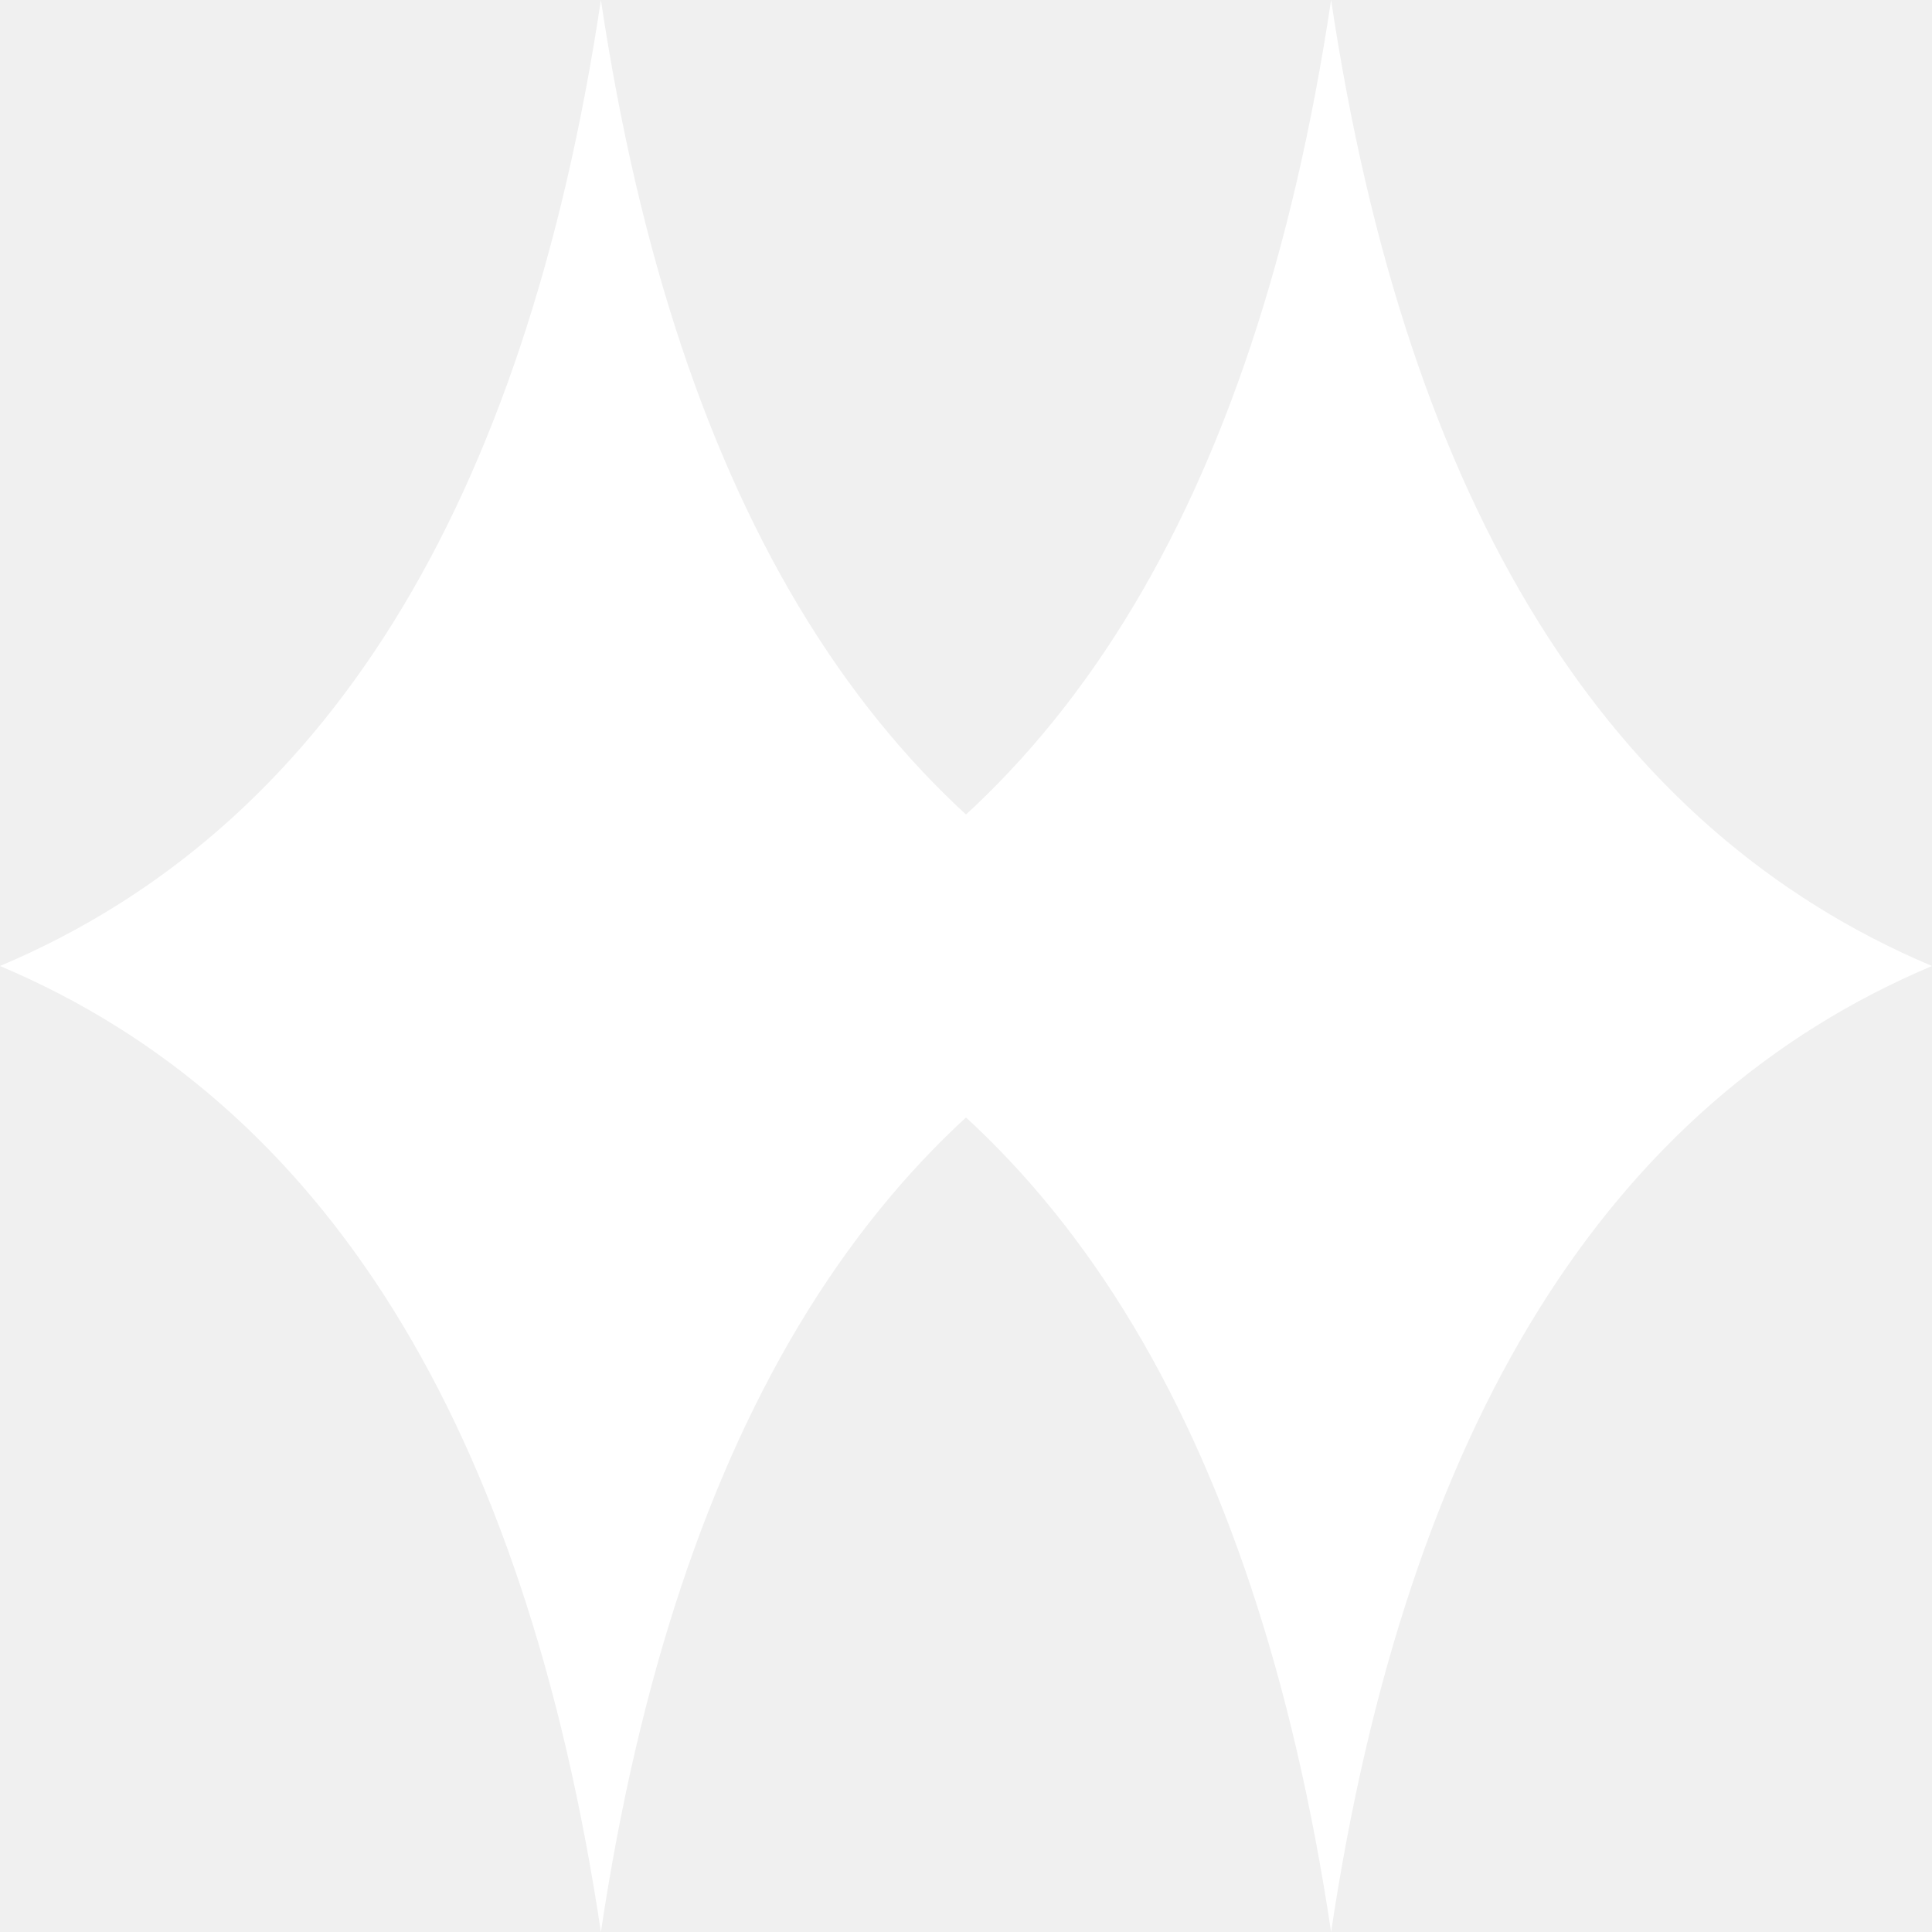
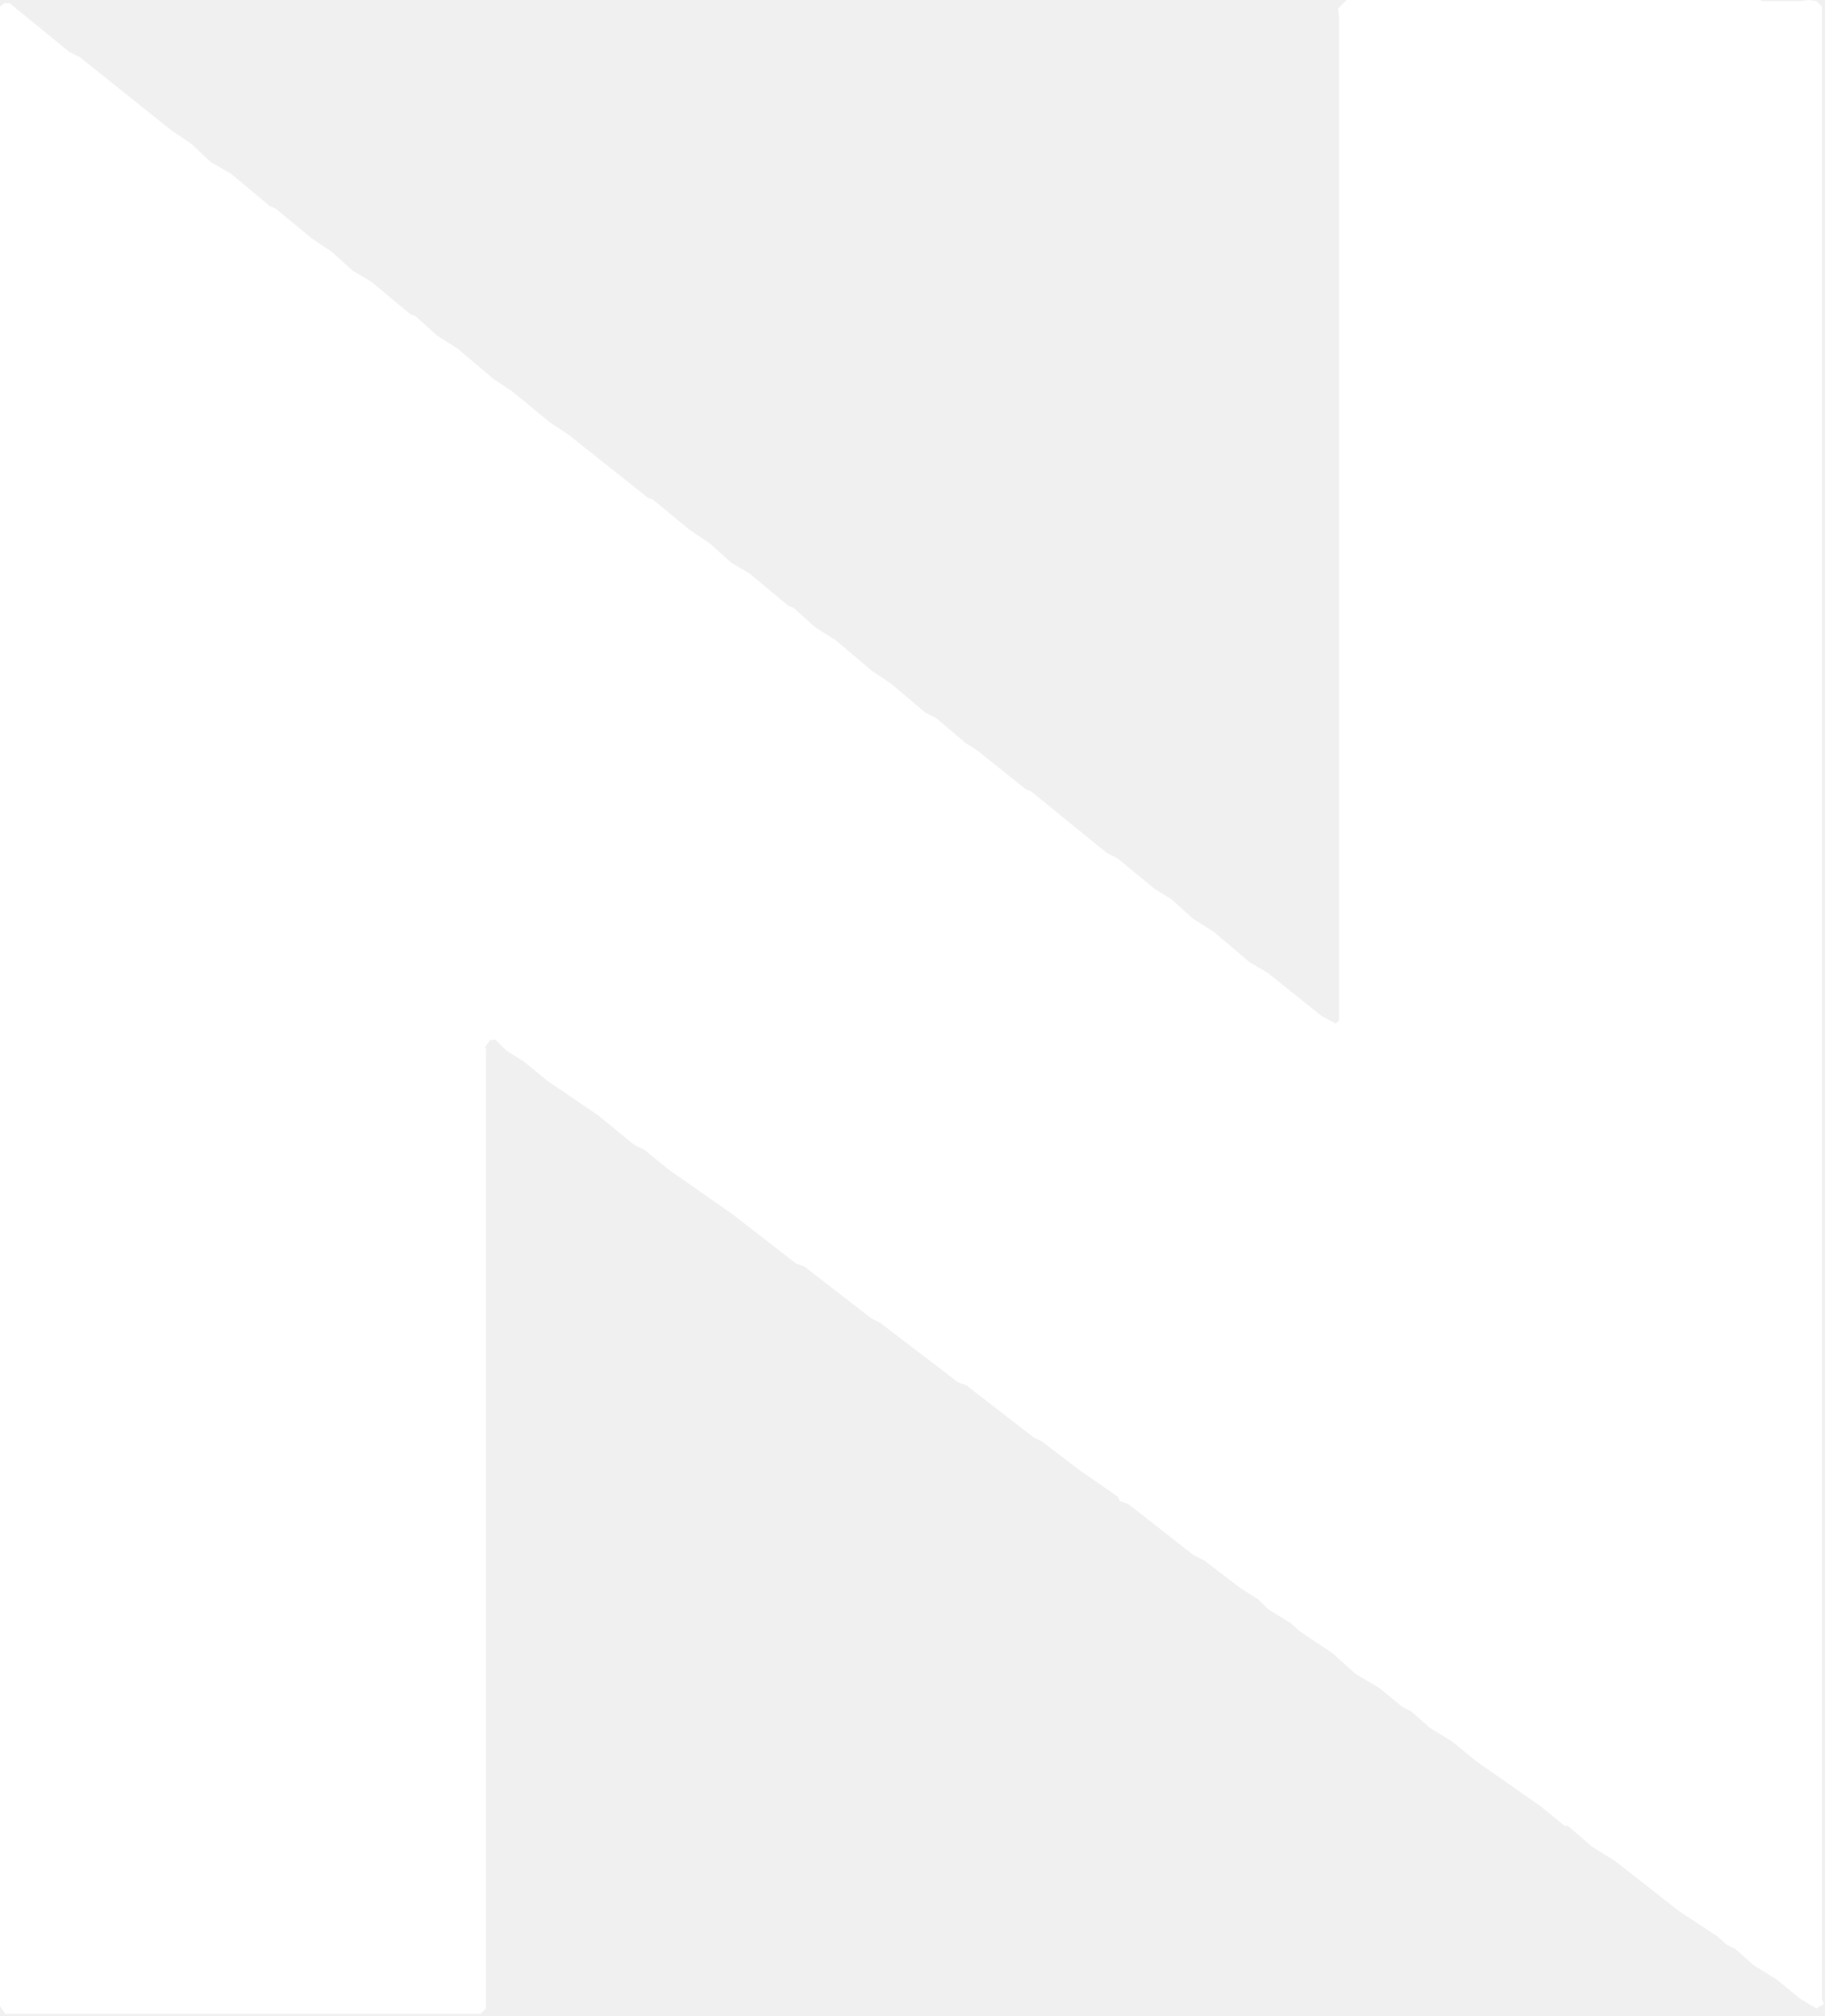
- <svg xmlns="http://www.w3.org/2000/svg" viewBox="246 246 508 508">
-   <defs />
-   <g transform="translate(500 500) scale(1) translate(-500 -500)">
-     <path d="M404 246Q434 446 562 500Q434 554 404 754Q374 554 246 500Q374 446 404 246ZM596 246Q626 446 754 500Q626 554 596 754Q566 554 438 500Q566 446 596 246Z" fill="#ffffff" />
-   </g>
+ <svg xmlns="http://www.w3.org/2000/svg" viewBox="261.8 421.7 169.0 186.7">
+   <path fill="#fff" fill-rule="evenodd" d="M430.0 421.8 L429.3 421.7 L428.5 421.8 L425.0 421.8 L424.8 421.7 L386.5 421.7 L385.7 422.5 L385.8 423.3 L385.8 516.2 L385.5 516.5 L384.2 515.8 L379.2 511.8 L377.5 510.8 L374.2 508.0 L372.3 506.8 L370.3 505.0 L368.7 504.0 L365.3 501.2 L364.3 500.7 L357.3 495.0 L356.8 494.8 L352.3 491.2 L351.2 490.5 L348.5 488.2 L347.5 487.7 L344.3 485.0 L342.5 483.8 L339.2 481.0 L337.3 479.8 L335.3 478.0 L334.8 477.8 L331.2 474.8 L329.5 473.8 L327.5 472.0 L325.7 470.8 L322.3 468.0 L321.8 467.8 L314.5 462.0 L312.7 460.8 L309.3 458.0 L307.5 456.8 L304.2 454.0 L302.3 452.8 L300.3 451.0 L299.8 450.8 L296.2 447.8 L294.5 446.8 L292.5 445.0 L290.7 443.8 L287.3 441.0 L286.8 440.8 L283.2 437.8 L281.3 436.7 L279.5 435.0 L277.7 433.8 L269.2 427.0 L268.2 426.5 L262.7 422.0 L262.2 422.0 L261.8 422.3 L261.8 607.5 L262.3 608.2 L306.3 608.2 L306.8 607.7 L306.8 518.8 L306.7 518.7 L307.2 518.0 L307.7 518.0 L308.7 519.0 L310.3 520.0 L312.5 521.8 L317.2 525.0 L320.5 527.7 L321.5 528.2 L323.7 530.0 L329.7 534.2 L335.5 538.7 L336.3 539.0 L342.5 543.8 L343.3 544.2 L350.5 549.7 L351.3 550.0 L357.5 554.8 L358.3 555.2 L361.7 557.8 L365.3 560.3 L365.5 560.7 L366.3 561.0 L372.3 565.7 L373.3 566.2 L376.7 568.8 L378.3 569.8 L379.2 570.7 L381.3 572.0 L382.2 572.8 L385.2 574.8 L387.3 576.7 L389.5 578.0 L391.7 579.8 L392.5 580.2 L394.2 581.7 L396.3 583.0 L398.5 584.8 L404.5 589.0 L406.7 590.8 L407.0 590.8 L409.2 592.7 L411.3 594.0 L417.3 598.7 L420.8 601.0 L421.7 601.8 L422.5 602.2 L424.2 603.7 L426.3 605.0 L428.5 606.8 L430.0 607.7 L430.7 607.3 L430.5 606.8 L430.5 422.3Z" />
</svg>
